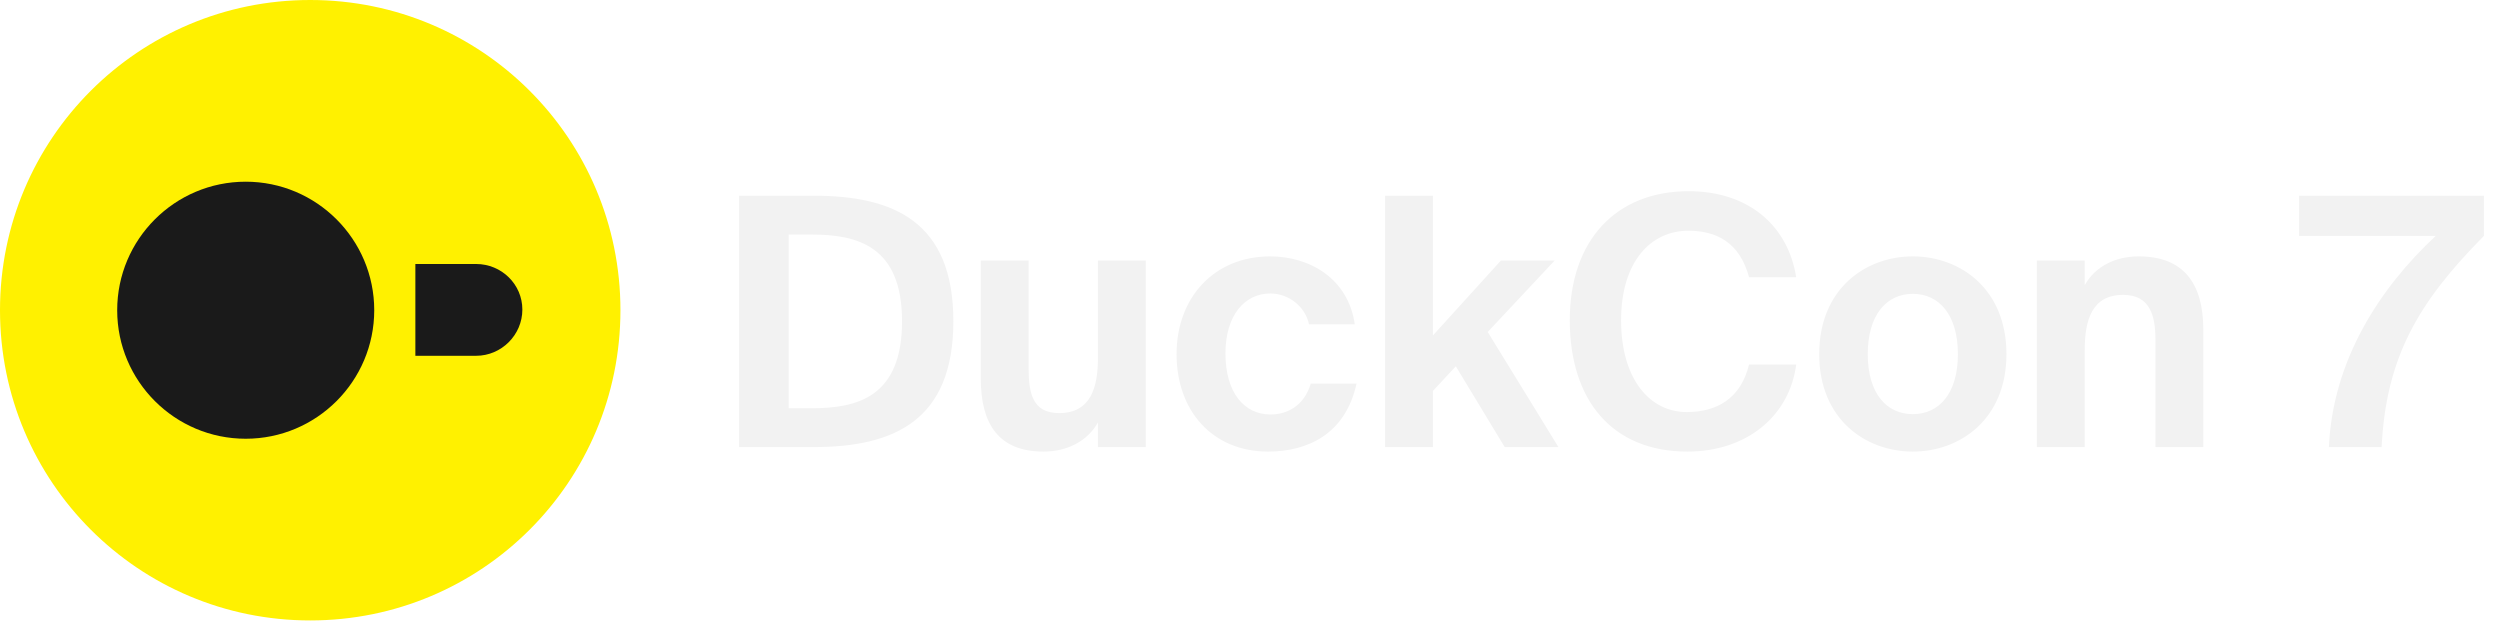
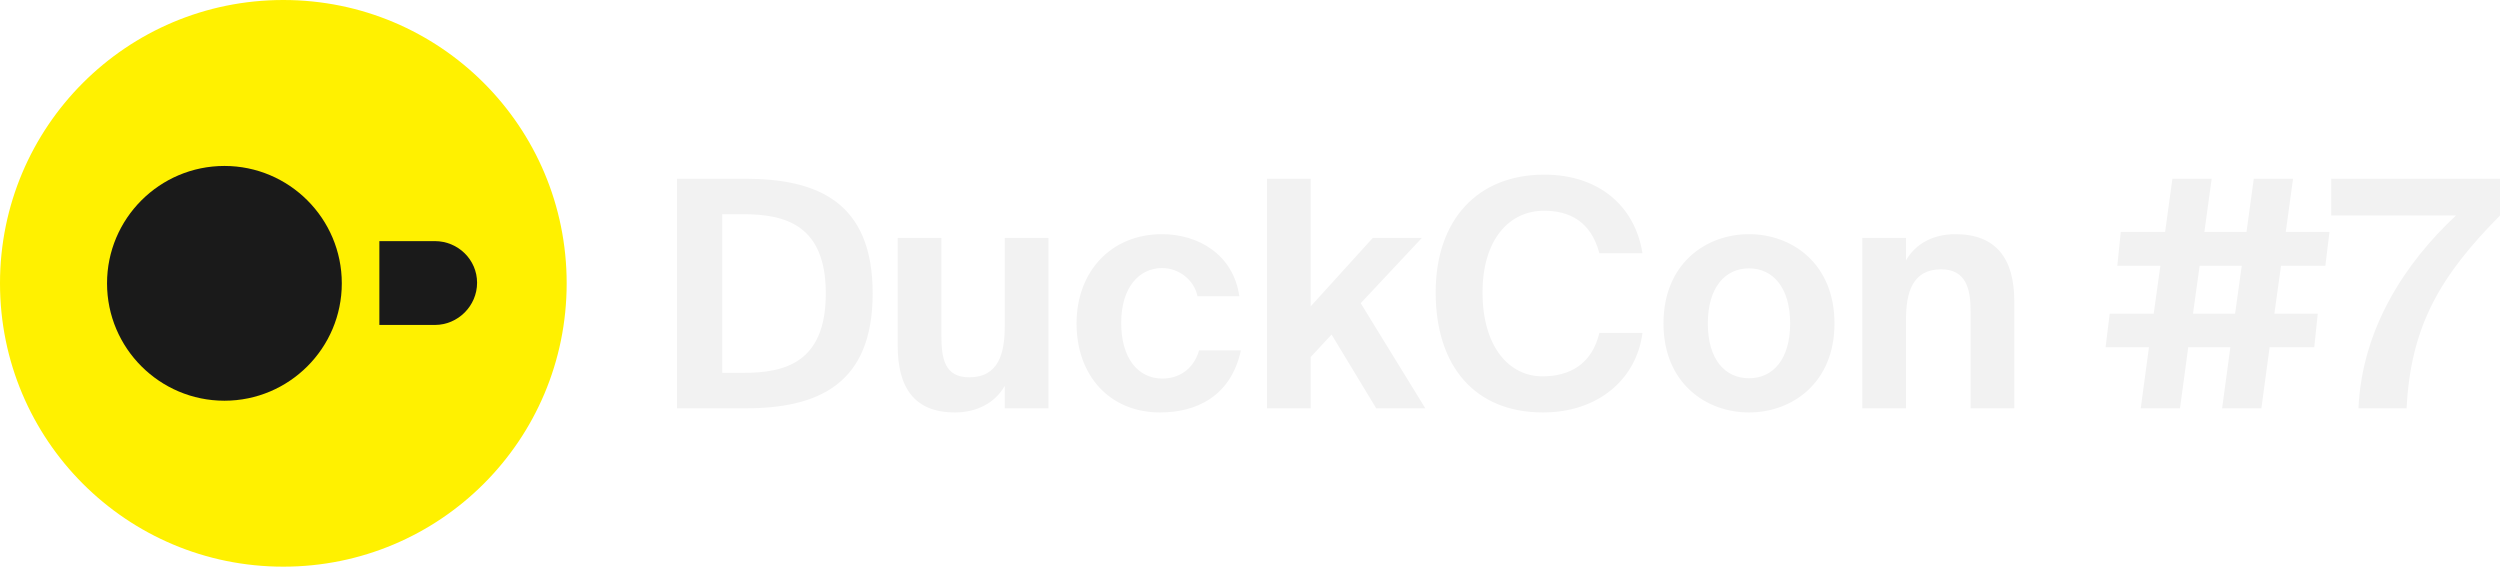
- <svg xmlns="http://www.w3.org/2000/svg" width="137" height="34" viewBox="0 0 137 34" fill="none">
+ <svg xmlns="http://www.w3.org/2000/svg" width="150" height="34" viewBox="0 0 150 34" fill="none">
  <path d="M17 34C7.598 34 0 26.402 0 17C0 7.598 7.598 0 17 0C26.402 0 34 7.598 34 17C34 26.402 26.402 34 17 34Z" fill="#FFF100" />
  <path d="M26.092 14.467H22.762V19.497H26.092C27.48 19.497 28.625 18.352 28.625 16.965C28.625 15.577 27.48 14.467 26.092 14.467Z" fill="#1A1A1A" />
  <path d="M6.422 17C6.422 20.886 9.579 24.043 13.465 24.043C17.35 24.043 20.508 20.886 20.508 17C20.508 13.114 17.35 9.957 13.465 9.957C9.579 9.957 6.422 13.114 6.422 17Z" fill="#1A1A1A" />
-   <path d="M49.432 17.603C49.432 13.48 46.981 12.853 44.473 12.853H43.219V22.372H44.473C46.981 22.372 49.432 21.764 49.432 17.603ZM40.502 10.725H44.587C48.957 10.725 52.244 12.131 52.244 17.603C52.244 23.075 48.957 24.5 44.587 24.5H40.502V10.725ZM60.168 24.5V23.151C59.579 24.196 58.458 24.747 57.185 24.747C54.734 24.747 53.746 23.246 53.746 20.738V14.278H56.368V20.168C56.368 21.536 56.577 22.638 58.04 22.638C59.788 22.638 60.168 21.213 60.168 19.598V14.278H62.79V24.5H60.168ZM69.606 14.05C71.753 14.05 73.881 15.247 74.242 17.774H71.734C71.525 16.786 70.613 16.083 69.606 16.083C68.238 16.083 67.155 17.242 67.155 19.37C67.155 21.517 68.181 22.714 69.625 22.714C70.537 22.714 71.468 22.239 71.829 21.023H74.337C73.729 23.816 71.62 24.747 69.492 24.747C66.433 24.747 64.476 22.505 64.476 19.408C64.476 16.292 66.547 14.05 69.606 14.05ZM75.903 10.725H78.525V18.382L82.249 14.278H85.194L81.527 18.192L85.403 24.5H82.458L79.779 20.073L78.525 21.422V24.5H75.903V10.725ZM95.847 19.978H98.431C98.07 22.771 95.752 24.747 92.465 24.747C88.361 24.747 86.024 21.954 86.024 17.546C86.024 13.195 88.532 10.478 92.541 10.478C95.771 10.478 97.975 12.321 98.431 15.19H95.847C95.334 13.271 94.042 12.644 92.522 12.644C90.451 12.644 88.836 14.354 88.836 17.546C88.836 20.833 90.451 22.581 92.427 22.581C94.061 22.581 95.391 21.859 95.847 19.978ZM104.823 16.102C103.379 16.102 102.353 17.261 102.353 19.408C102.353 21.555 103.379 22.695 104.823 22.695C106.267 22.695 107.293 21.555 107.293 19.408C107.293 17.261 106.267 16.102 104.823 16.102ZM104.823 24.747C102.239 24.747 99.693 22.98 99.693 19.408C99.693 15.817 102.239 14.05 104.823 14.05C107.407 14.05 109.953 15.817 109.953 19.408C109.953 22.98 107.407 24.747 104.823 24.747ZM114.243 14.278V15.627C114.832 14.582 115.934 14.05 117.207 14.05C119.658 14.05 120.741 15.532 120.741 18.059V24.5H118.119V18.629C118.119 17.318 117.834 16.159 116.352 16.159C114.623 16.159 114.243 17.565 114.243 19.18V24.5H111.621V14.278H114.243ZM125.99 12.929V10.725H136.117V12.929C132.526 16.558 130.759 19.56 130.512 24.5H127.624C127.833 19.75 130.398 15.798 133.476 12.929H125.99Z" fill="#F2F2F2" />
+   <path d="M49.548 17.603C49.548 13.48 47.097 12.853 44.589 12.853H43.335V22.372H44.589C47.097 22.372 49.548 21.764 49.548 17.603ZM40.618 10.725H44.703C49.073 10.725 52.36 12.131 52.36 17.603C52.36 23.075 49.073 24.5 44.703 24.5H40.618V10.725ZM60.284 24.5V23.151C59.695 24.196 58.574 24.747 57.301 24.747C54.85 24.747 53.862 23.246 53.862 20.738V14.278H56.484V20.168C56.484 21.536 56.693 22.638 58.156 22.638C59.904 22.638 60.284 21.213 60.284 19.598V14.278H62.906V24.5H60.284ZM69.723 14.05C71.87 14.05 73.998 15.247 74.359 17.774H71.851C71.642 16.786 70.73 16.083 69.723 16.083C68.355 16.083 67.272 17.242 67.272 19.37C67.272 21.517 68.298 22.714 69.742 22.714C70.654 22.714 71.585 22.239 71.946 21.023H74.454C73.846 23.816 71.737 24.747 69.609 24.747C66.55 24.747 64.593 22.505 64.593 19.408C64.593 16.292 66.664 14.05 69.723 14.05ZM76.019 10.725H78.641V18.382L82.365 14.278H85.31L81.643 18.192L85.519 24.5H82.574L79.895 20.073L78.641 21.422V24.5H76.019V10.725ZM95.963 19.978H98.547C98.186 22.771 95.868 24.747 92.581 24.747C88.477 24.747 86.14 21.954 86.14 17.546C86.14 13.195 88.648 10.478 92.657 10.478C95.887 10.478 98.091 12.321 98.547 15.19H95.963C95.45 13.271 94.158 12.644 92.638 12.644C90.567 12.644 88.952 14.354 88.952 17.546C88.952 20.833 90.567 22.581 92.543 22.581C94.177 22.581 95.507 21.859 95.963 19.978ZM104.939 16.102C103.495 16.102 102.469 17.261 102.469 19.408C102.469 21.555 103.495 22.695 104.939 22.695C106.383 22.695 107.409 21.555 107.409 19.408C107.409 17.261 106.383 16.102 104.939 16.102ZM104.939 24.747C102.355 24.747 99.809 22.98 99.809 19.408C99.809 15.817 102.355 14.05 104.939 14.05C107.523 14.05 110.069 15.817 110.069 19.408C110.069 22.98 107.523 24.747 104.939 24.747ZM114.359 14.278V15.627C114.948 14.582 116.05 14.05 117.323 14.05C119.774 14.05 120.857 15.532 120.857 18.059V24.5H118.235V18.629C118.235 17.318 117.95 16.159 116.468 16.159C114.739 16.159 114.359 17.565 114.359 19.18V24.5H111.737V14.278H114.359ZM127.247 13.917H129.907L130.344 10.725H132.7L132.263 13.917H134.79L135.227 10.725H137.583L137.146 13.917H139.768L139.521 15.95H136.861L136.462 18.819H139.065L138.856 20.833H136.177L135.683 24.5H133.327L133.821 20.833H131.294L130.8 24.5H128.444L128.938 20.833H126.335L126.582 18.819H129.223L129.622 15.95H127.038L127.247 13.917ZM131.978 15.95L131.579 18.819H134.106L134.505 15.95H131.978ZM139.874 12.929V10.725H150.001V12.929C146.41 16.558 144.643 19.56 144.396 24.5H141.508C141.717 19.75 144.282 15.798 147.36 12.929H139.874Z" fill="#F2F2F2" />
</svg>
